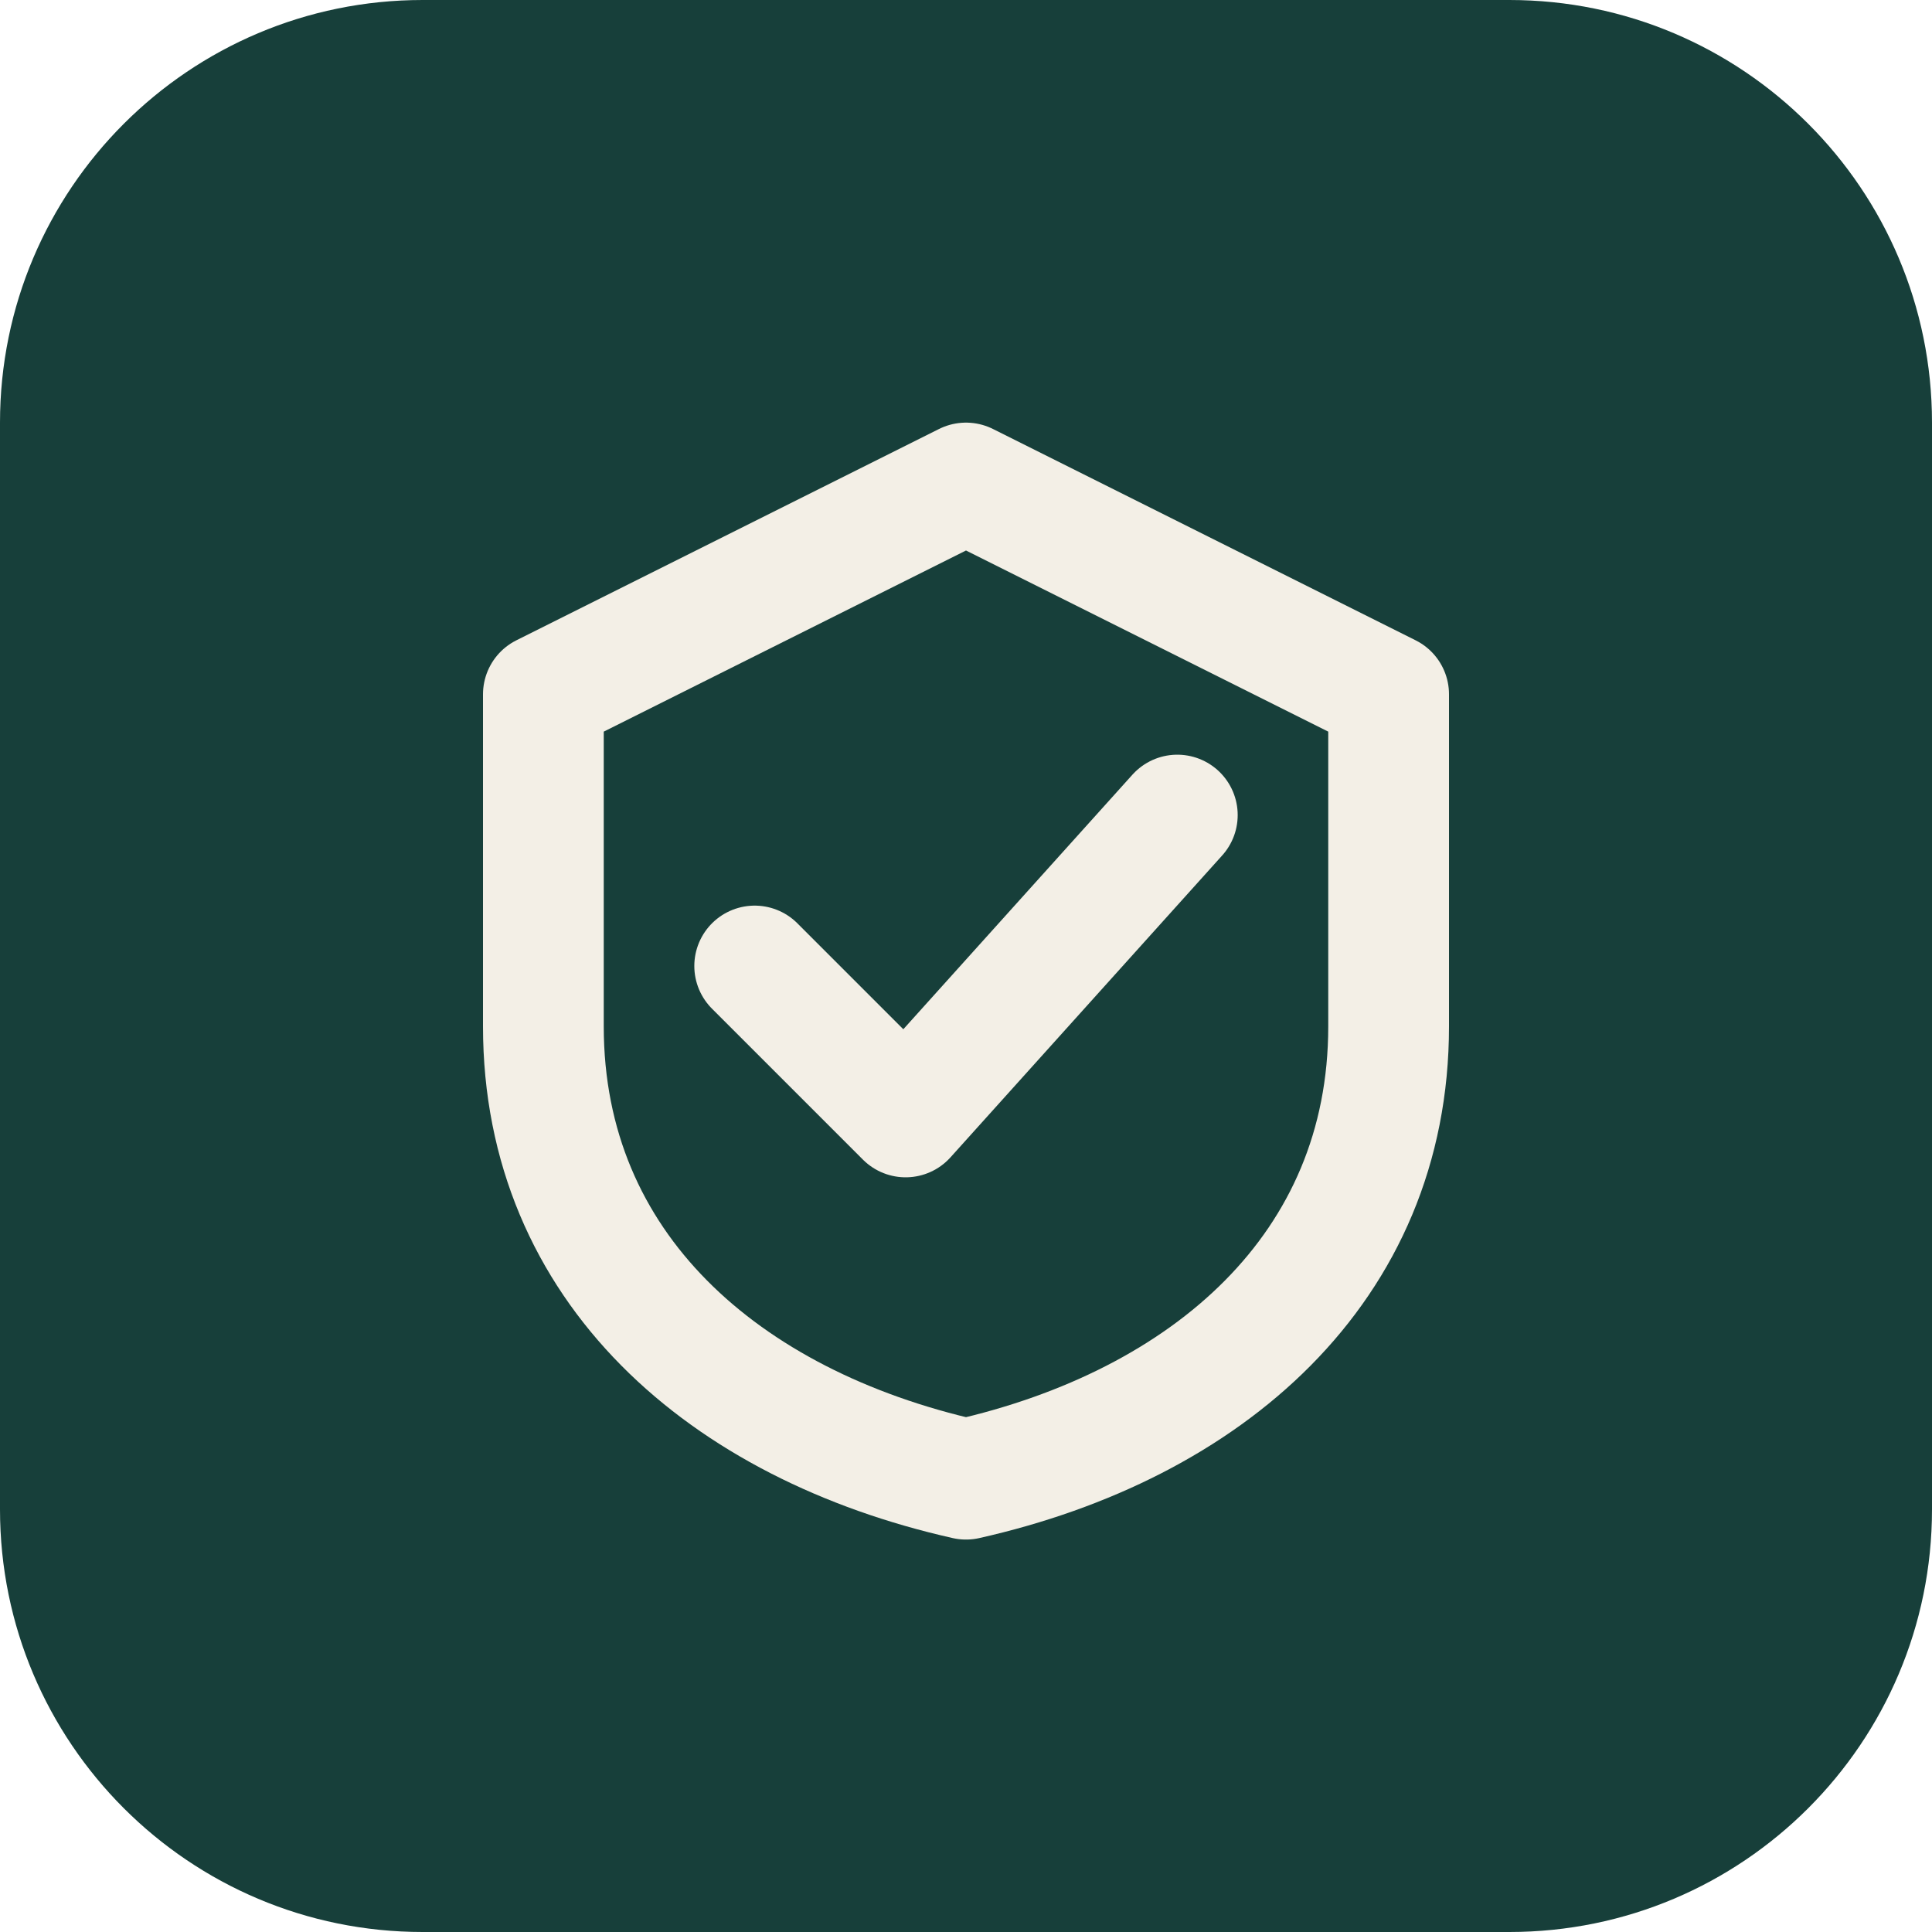
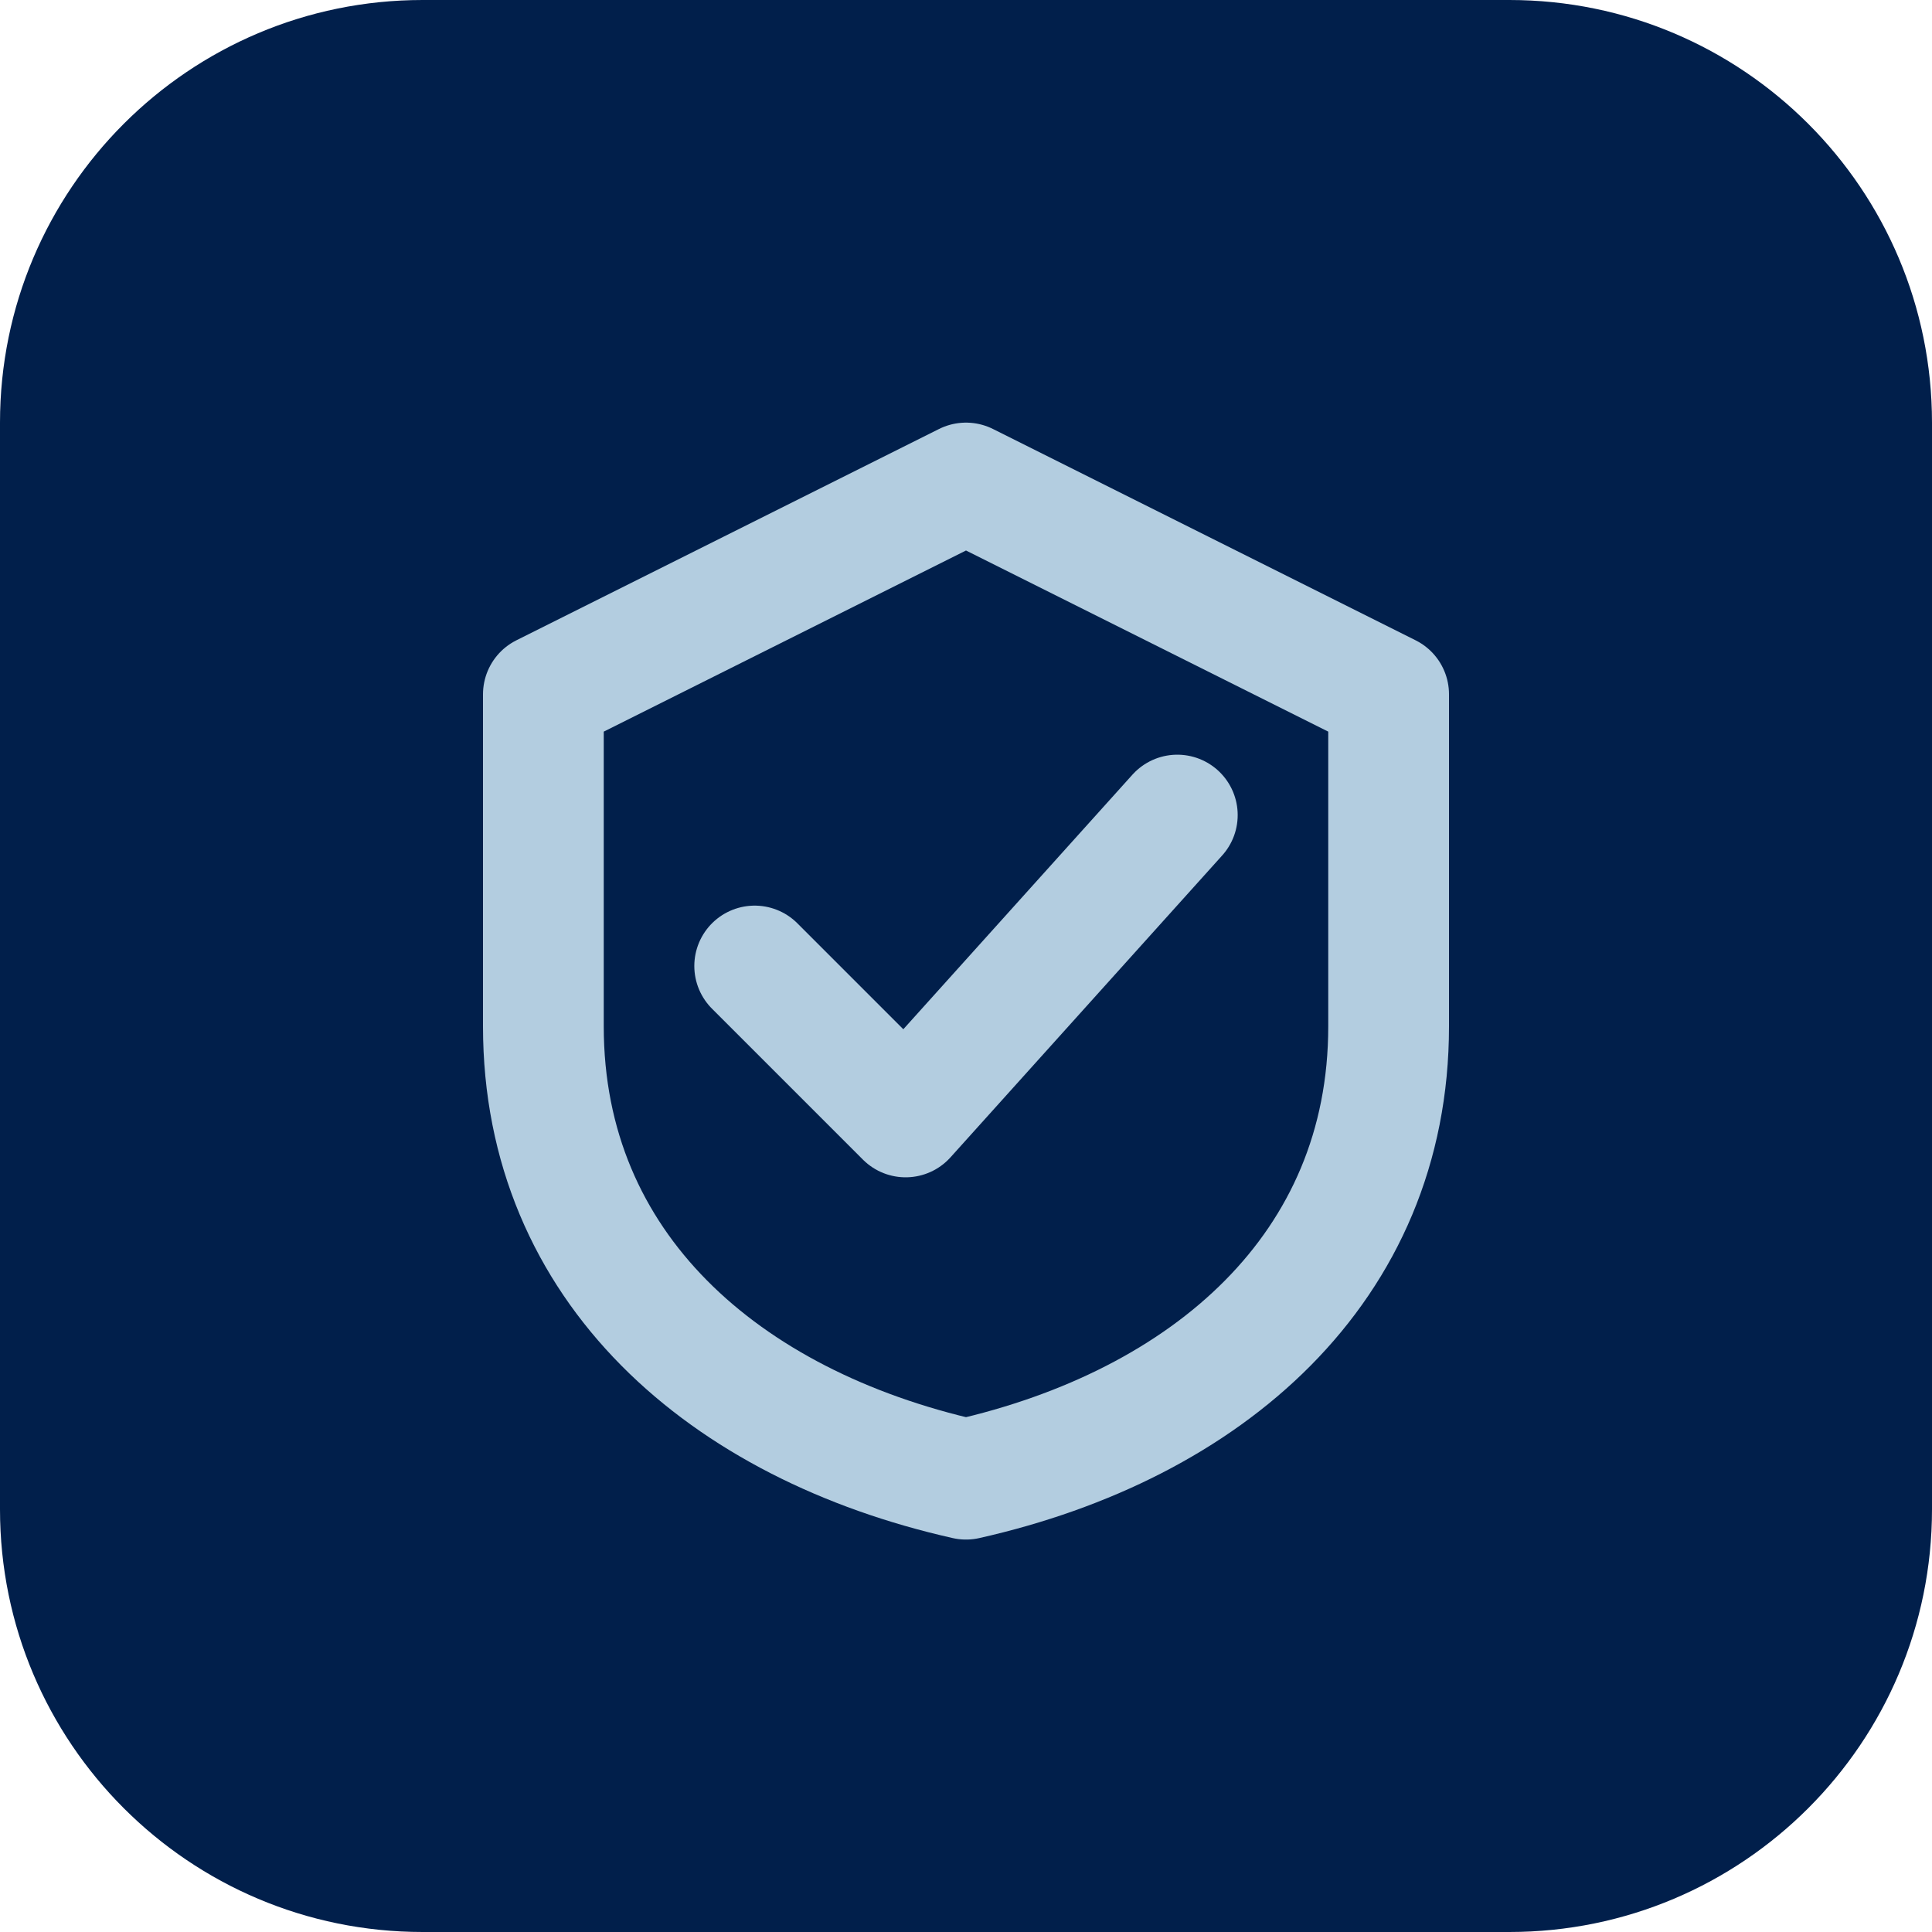
<svg xmlns="http://www.w3.org/2000/svg" viewBox="0 0 32 32">
-   <rect width="32" height="32" rx="7" fill="#173f3a" />
-   <path d="M9 11.5 16 8l7 3.5V17c0 4-3 6.6-7 7.5-4-.9-7-3.5-7-7.5z" fill="none" stroke="#f3efe6" stroke-width="2" stroke-linejoin="round" />
-   <path d="m12.5 16 2.5 2.5 4.5-5" fill="none" stroke="#f3efe6" stroke-width="2" stroke-linecap="round" stroke-linejoin="round" />
+   <rect width="32" height="32" rx="7" fill="#011f4b" />
+   <path d="M9 11.5 16 8l7 3.5V17c0 4-3 6.6-7 7.5-4-.9-7-3.5-7-7.5z" fill="none" stroke="#b3cde0" stroke-width="2" stroke-linejoin="round" />
+   <path d="m12.5 16 2.5 2.5 4.5-5" fill="none" stroke="#b3cde0" stroke-width="2" stroke-linecap="round" stroke-linejoin="round" />
</svg>
